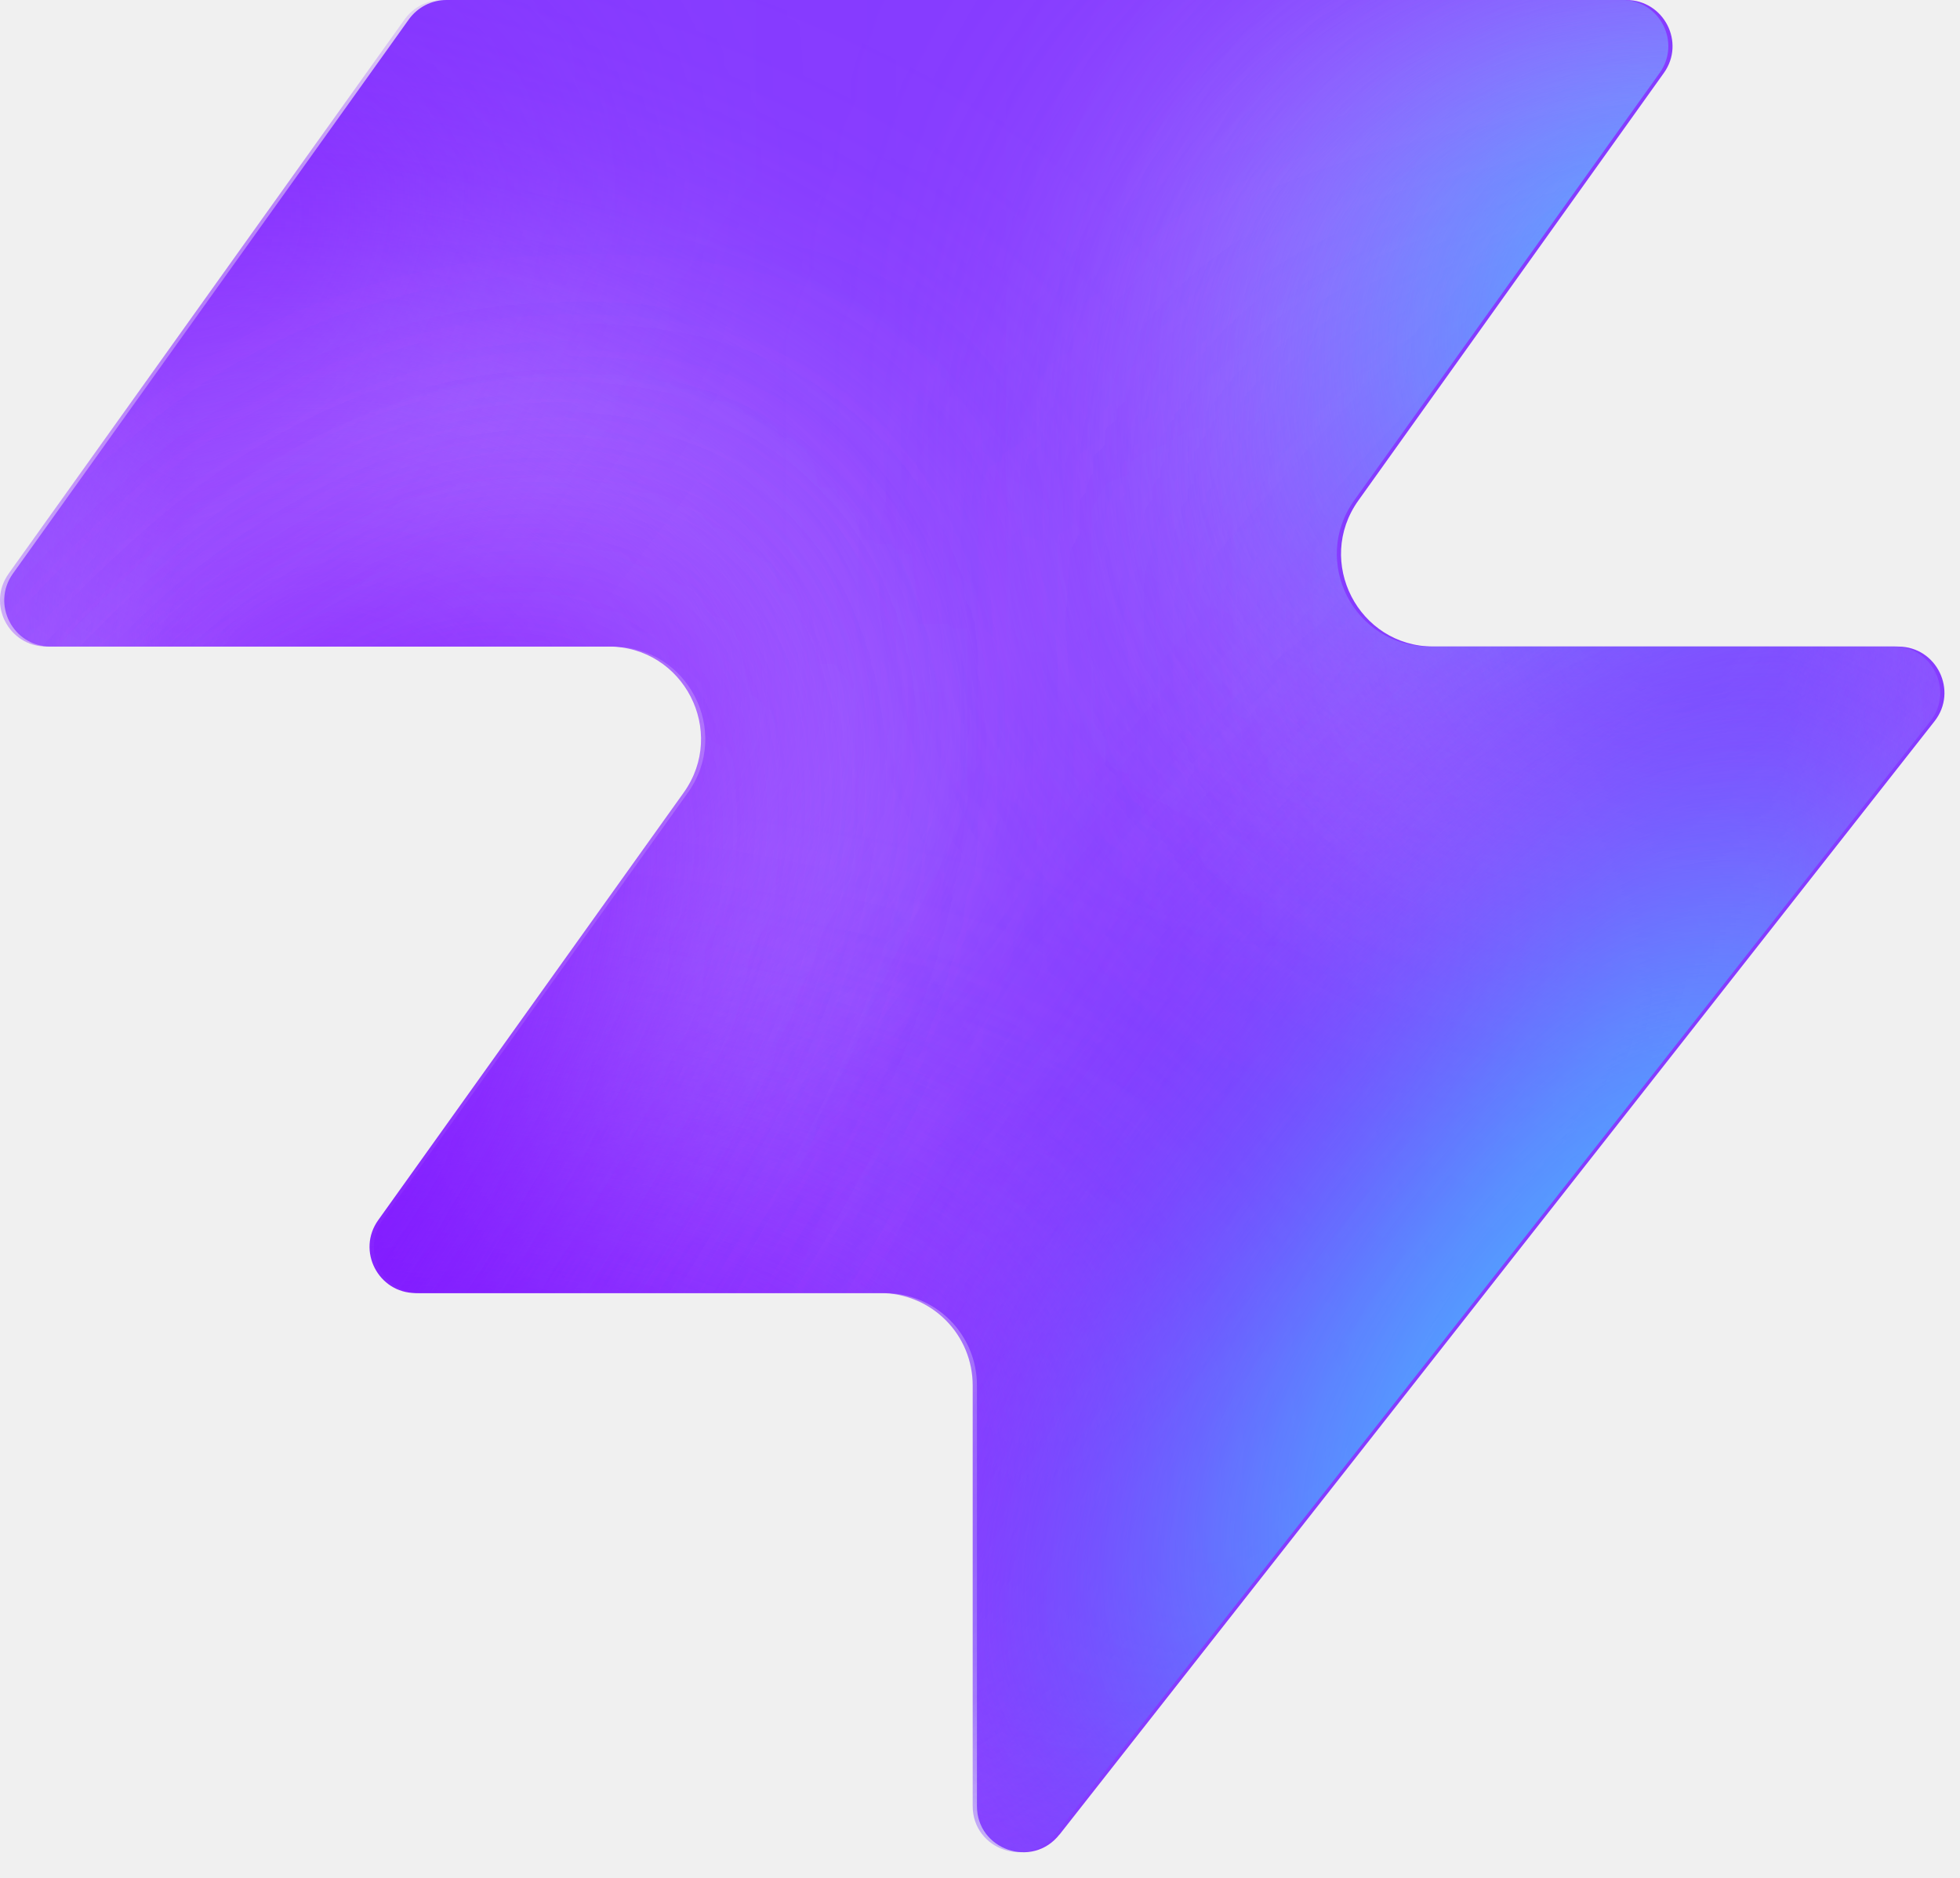
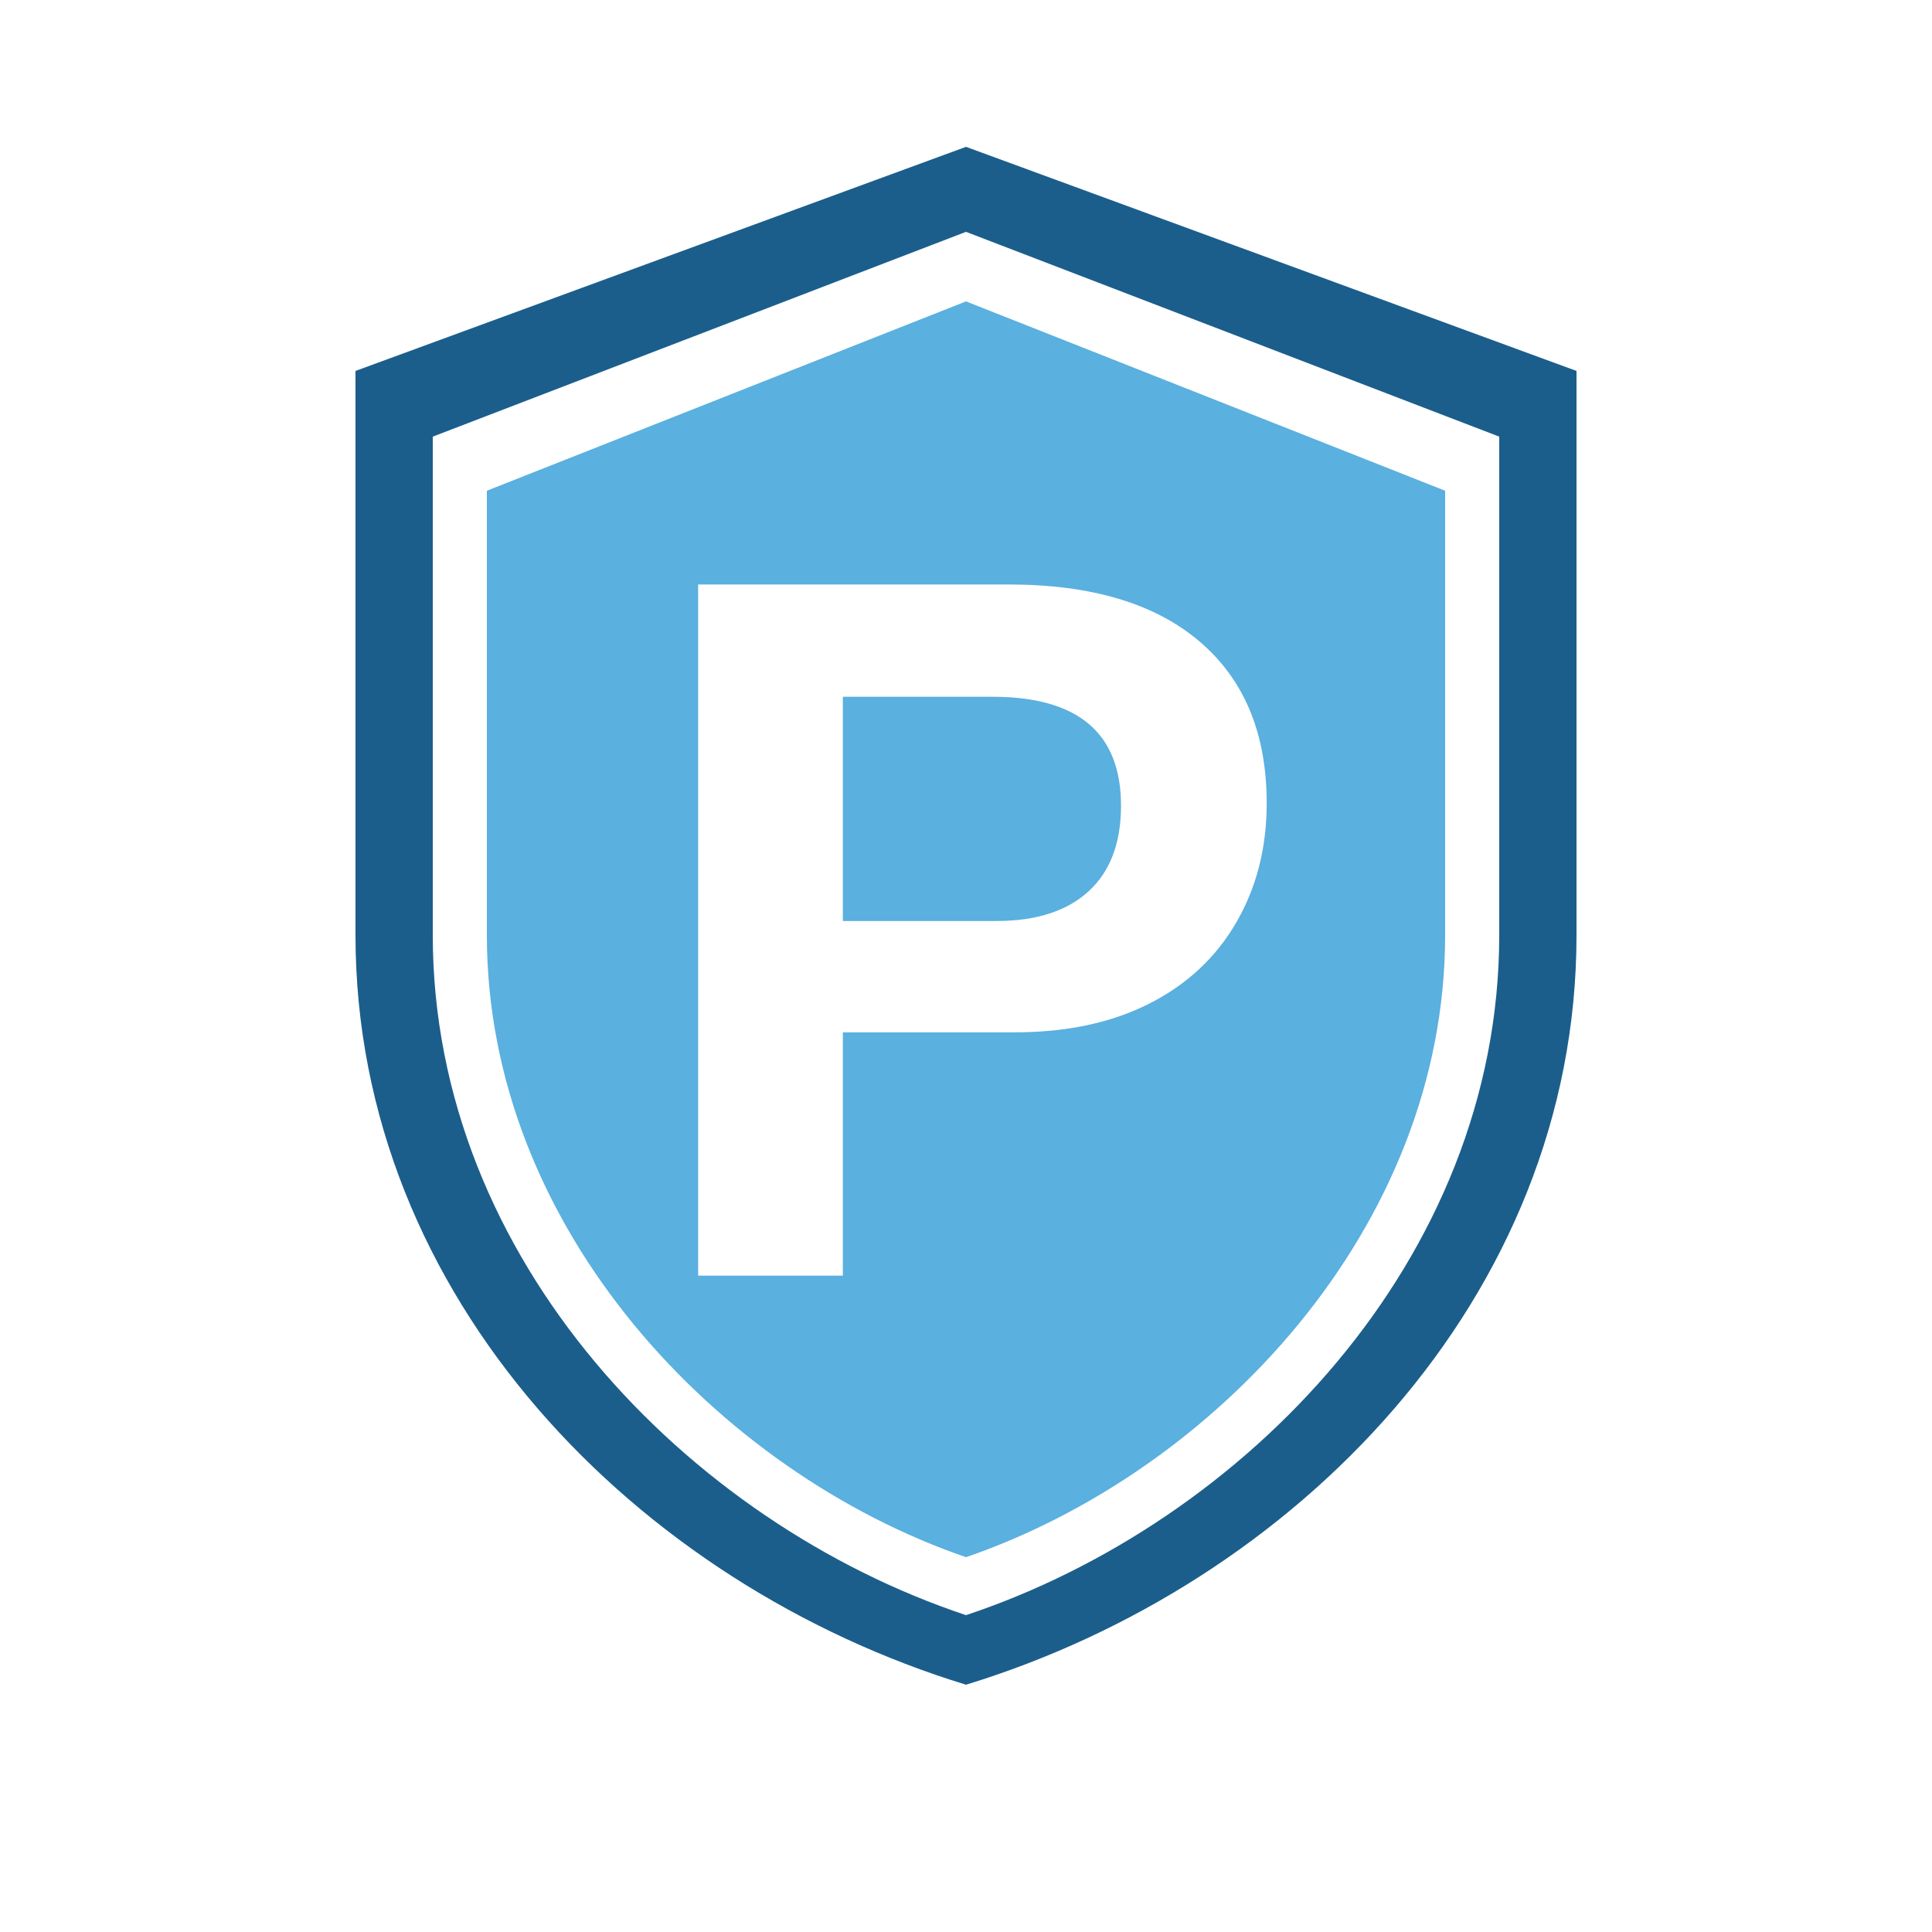
- <svg xmlns="http://www.w3.org/2000/svg" width="48" height="46" fill="none" viewBox="0 0 48 46">
-   <path fill="#863bff" d="M25.946 44.938c-.664.845-2.021.375-2.021-.698V33.937a2.26 2.26 0 0 0-2.262-2.262H10.287c-.92 0-1.456-1.04-.92-1.788l7.48-10.471c1.07-1.497 0-3.578-1.842-3.578H1.237c-.92 0-1.456-1.04-.92-1.788L10.013.474c.214-.297.556-.474.92-.474h28.894c.92 0 1.456 1.04.92 1.788l-7.48 10.471c-1.07 1.498 0 3.579 1.842 3.579h11.377c.943 0 1.473 1.088.89 1.83L25.947 44.94z" style="fill:#863bff;fill:color(display-p3 .525 .23 1);fill-opacity:1" />
-   <mask id="a" width="48" height="46" x="0" y="0" maskUnits="userSpaceOnUse" style="mask-type:alpha">
-     <path fill="#000" d="M25.842 44.938c-.664.844-2.021.375-2.021-.698V33.937a2.26 2.26 0 0 0-2.262-2.262H10.183c-.92 0-1.456-1.04-.92-1.788l7.48-10.471c1.07-1.498 0-3.579-1.842-3.579H1.133c-.92 0-1.456-1.04-.92-1.787L9.91.473c.214-.297.556-.474.92-.474h28.894c.92 0 1.456 1.04.92 1.788l-7.48 10.471c-1.07 1.498 0 3.578 1.842 3.578h11.377c.943 0 1.473 1.088.89 1.832L25.843 44.94z" style="fill:#000;fill-opacity:1" />
-   </mask>
-   <g mask="url(#a)">
-     <g filter="url(#b)">
-       <ellipse cx="5.508" cy="14.704" fill="#ede6ff" rx="5.508" ry="14.704" style="fill:#ede6ff;fill:color(display-p3 .927 .903 1);fill-opacity:1" transform="matrix(.00324 1 1 -.00324 -4.47 31.516)" />
-     </g>
-     <g filter="url(#c)">
-       <ellipse cx="10.399" cy="29.851" fill="#ede6ff" rx="10.399" ry="29.851" style="fill:#ede6ff;fill:color(display-p3 .927 .903 1);fill-opacity:1" transform="matrix(.00324 1 1 -.00324 -39.328 7.883)" />
-     </g>
-     <g filter="url(#d)">
-       <ellipse cx="5.508" cy="30.487" fill="#7e14ff" rx="5.508" ry="30.487" style="fill:#7e14ff;fill:color(display-p3 .492 .077 1);fill-opacity:1" transform="rotate(89.814 -25.913 -14.639)scale(1 -1)" />
-     </g>
-     <g filter="url(#e)">
-       <ellipse cx="5.508" cy="30.599" fill="#7e14ff" rx="5.508" ry="30.599" style="fill:#7e14ff;fill:color(display-p3 .492 .077 1);fill-opacity:1" transform="rotate(89.814 -32.644 -3.334)scale(1 -1)" />
-     </g>
-     <g filter="url(#f)">
-       <ellipse cx="5.508" cy="30.599" fill="#7e14ff" rx="5.508" ry="30.599" style="fill:#7e14ff;fill:color(display-p3 .492 .077 1);fill-opacity:1" transform="matrix(.00324 1 1 -.00324 -34.34 30.47)" />
-     </g>
-     <g filter="url(#g)">
-       <ellipse cx="14.072" cy="22.078" fill="#ede6ff" rx="14.072" ry="22.078" style="fill:#ede6ff;fill:color(display-p3 .927 .903 1);fill-opacity:1" transform="rotate(93.35 24.506 48.493)scale(-1 1)" />
-     </g>
-     <g filter="url(#h)">
-       <ellipse cx="3.47" cy="21.501" fill="#7e14ff" rx="3.47" ry="21.501" style="fill:#7e14ff;fill:color(display-p3 .492 .077 1);fill-opacity:1" transform="rotate(89.009 28.708 47.59)scale(-1 1)" />
-     </g>
-     <g filter="url(#i)">
-       <ellipse cx="3.47" cy="21.501" fill="#7e14ff" rx="3.47" ry="21.501" style="fill:#7e14ff;fill:color(display-p3 .492 .077 1);fill-opacity:1" transform="rotate(89.009 28.708 47.59)scale(-1 1)" />
-     </g>
-     <g filter="url(#j)">
-       <ellipse cx=".387" cy="8.972" fill="#7e14ff" rx="4.407" ry="29.108" style="fill:#7e14ff;fill:color(display-p3 .492 .077 1);fill-opacity:1" transform="rotate(39.51 .387 8.972)" />
-     </g>
-     <g filter="url(#k)">
-       <ellipse cx="47.523" cy="-6.092" fill="#7e14ff" rx="4.407" ry="29.108" style="fill:#7e14ff;fill:color(display-p3 .492 .077 1);fill-opacity:1" transform="rotate(37.892 47.523 -6.092)" />
-     </g>
-     <g filter="url(#l)">
-       <ellipse cx="41.412" cy="6.333" fill="#47bfff" rx="5.971" ry="9.665" style="fill:#47bfff;fill:color(display-p3 .28 .748 1);fill-opacity:1" transform="rotate(37.892 41.412 6.333)" />
-     </g>
-     <g filter="url(#m)">
-       <ellipse cx="-1.879" cy="38.332" fill="#7e14ff" rx="4.407" ry="29.108" style="fill:#7e14ff;fill:color(display-p3 .492 .077 1);fill-opacity:1" transform="rotate(37.892 -1.88 38.332)" />
-     </g>
-     <g filter="url(#n)">
-       <ellipse cx="-1.879" cy="38.332" fill="#7e14ff" rx="4.407" ry="29.108" style="fill:#7e14ff;fill:color(display-p3 .492 .077 1);fill-opacity:1" transform="rotate(37.892 -1.88 38.332)" />
-     </g>
-     <g filter="url(#o)">
-       <ellipse cx="35.651" cy="29.907" fill="#7e14ff" rx="4.407" ry="29.108" style="fill:#7e14ff;fill:color(display-p3 .492 .077 1);fill-opacity:1" transform="rotate(37.892 35.651 29.907)" />
-     </g>
-     <g filter="url(#p)">
-       <ellipse cx="38.418" cy="32.4" fill="#47bfff" rx="5.971" ry="15.297" style="fill:#47bfff;fill:color(display-p3 .28 .748 1);fill-opacity:1" transform="rotate(37.892 38.418 32.4)" />
-     </g>
-   </g>
-   <defs>
-     <filter id="b" width="60.045" height="41.654" x="-19.77" y="16.149" color-interpolation-filters="sRGB" filterUnits="userSpaceOnUse">
-       <feFlood flood-opacity="0" result="BackgroundImageFix" />
-       <feBlend in="SourceGraphic" in2="BackgroundImageFix" result="shape" />
-       <feGaussianBlur result="effect1_foregroundBlur_2002_17158" stdDeviation="7.659" />
-     </filter>
-     <filter id="c" width="90.34" height="51.437" x="-54.613" y="-7.533" color-interpolation-filters="sRGB" filterUnits="userSpaceOnUse">
-       <feFlood flood-opacity="0" result="BackgroundImageFix" />
-       <feBlend in="SourceGraphic" in2="BackgroundImageFix" result="shape" />
-       <feGaussianBlur result="effect1_foregroundBlur_2002_17158" stdDeviation="7.659" />
-     </filter>
-     <filter id="d" width="79.355" height="29.4" x="-49.64" y="2.03" color-interpolation-filters="sRGB" filterUnits="userSpaceOnUse">
-       <feFlood flood-opacity="0" result="BackgroundImageFix" />
-       <feBlend in="SourceGraphic" in2="BackgroundImageFix" result="shape" />
-       <feGaussianBlur result="effect1_foregroundBlur_2002_17158" stdDeviation="4.596" />
-     </filter>
-     <filter id="e" width="79.579" height="29.4" x="-45.045" y="20.029" color-interpolation-filters="sRGB" filterUnits="userSpaceOnUse">
-       <feFlood flood-opacity="0" result="BackgroundImageFix" />
-       <feBlend in="SourceGraphic" in2="BackgroundImageFix" result="shape" />
-       <feGaussianBlur result="effect1_foregroundBlur_2002_17158" stdDeviation="4.596" />
-     </filter>
-     <filter id="f" width="79.579" height="29.4" x="-43.513" y="21.178" color-interpolation-filters="sRGB" filterUnits="userSpaceOnUse">
-       <feFlood flood-opacity="0" result="BackgroundImageFix" />
-       <feBlend in="SourceGraphic" in2="BackgroundImageFix" result="shape" />
-       <feGaussianBlur result="effect1_foregroundBlur_2002_17158" stdDeviation="4.596" />
-     </filter>
-     <filter id="g" width="74.749" height="58.852" x="15.756" y="-17.901" color-interpolation-filters="sRGB" filterUnits="userSpaceOnUse">
-       <feFlood flood-opacity="0" result="BackgroundImageFix" />
-       <feBlend in="SourceGraphic" in2="BackgroundImageFix" result="shape" />
-       <feGaussianBlur result="effect1_foregroundBlur_2002_17158" stdDeviation="7.659" />
-     </filter>
-     <filter id="h" width="61.377" height="25.362" x="23.548" y="2.284" color-interpolation-filters="sRGB" filterUnits="userSpaceOnUse">
-       <feFlood flood-opacity="0" result="BackgroundImageFix" />
-       <feBlend in="SourceGraphic" in2="BackgroundImageFix" result="shape" />
-       <feGaussianBlur result="effect1_foregroundBlur_2002_17158" stdDeviation="4.596" />
-     </filter>
-     <filter id="i" width="61.377" height="25.362" x="23.548" y="2.284" color-interpolation-filters="sRGB" filterUnits="userSpaceOnUse">
-       <feFlood flood-opacity="0" result="BackgroundImageFix" />
-       <feBlend in="SourceGraphic" in2="BackgroundImageFix" result="shape" />
-       <feGaussianBlur result="effect1_foregroundBlur_2002_17158" stdDeviation="4.596" />
-     </filter>
-     <filter id="j" width="56.045" height="63.649" x="-27.636" y="-22.853" color-interpolation-filters="sRGB" filterUnits="userSpaceOnUse">
-       <feFlood flood-opacity="0" result="BackgroundImageFix" />
-       <feBlend in="SourceGraphic" in2="BackgroundImageFix" result="shape" />
-       <feGaussianBlur result="effect1_foregroundBlur_2002_17158" stdDeviation="4.596" />
-     </filter>
-     <filter id="k" width="54.814" height="64.646" x="20.116" y="-38.415" color-interpolation-filters="sRGB" filterUnits="userSpaceOnUse">
-       <feFlood flood-opacity="0" result="BackgroundImageFix" />
-       <feBlend in="SourceGraphic" in2="BackgroundImageFix" result="shape" />
-       <feGaussianBlur result="effect1_foregroundBlur_2002_17158" stdDeviation="4.596" />
-     </filter>
-     <filter id="l" width="33.541" height="35.313" x="24.641" y="-11.323" color-interpolation-filters="sRGB" filterUnits="userSpaceOnUse">
-       <feFlood flood-opacity="0" result="BackgroundImageFix" />
-       <feBlend in="SourceGraphic" in2="BackgroundImageFix" result="shape" />
-       <feGaussianBlur result="effect1_foregroundBlur_2002_17158" stdDeviation="4.596" />
-     </filter>
-     <filter id="m" width="54.814" height="64.646" x="-29.286" y="6.009" color-interpolation-filters="sRGB" filterUnits="userSpaceOnUse">
-       <feFlood flood-opacity="0" result="BackgroundImageFix" />
-       <feBlend in="SourceGraphic" in2="BackgroundImageFix" result="shape" />
-       <feGaussianBlur result="effect1_foregroundBlur_2002_17158" stdDeviation="4.596" />
-     </filter>
-     <filter id="n" width="54.814" height="64.646" x="-29.286" y="6.009" color-interpolation-filters="sRGB" filterUnits="userSpaceOnUse">
-       <feFlood flood-opacity="0" result="BackgroundImageFix" />
-       <feBlend in="SourceGraphic" in2="BackgroundImageFix" result="shape" />
-       <feGaussianBlur result="effect1_foregroundBlur_2002_17158" stdDeviation="4.596" />
-     </filter>
-     <filter id="o" width="54.814" height="64.646" x="8.244" y="-2.416" color-interpolation-filters="sRGB" filterUnits="userSpaceOnUse">
-       <feFlood flood-opacity="0" result="BackgroundImageFix" />
-       <feBlend in="SourceGraphic" in2="BackgroundImageFix" result="shape" />
-       <feGaussianBlur result="effect1_foregroundBlur_2002_17158" stdDeviation="4.596" />
-     </filter>
-     <filter id="p" width="39.409" height="43.623" x="18.713" y="10.588" color-interpolation-filters="sRGB" filterUnits="userSpaceOnUse">
-       <feFlood flood-opacity="0" result="BackgroundImageFix" />
-       <feBlend in="SourceGraphic" in2="BackgroundImageFix" result="shape" />
-       <feGaussianBlur result="effect1_foregroundBlur_2002_17158" stdDeviation="4.596" />
-     </filter>
-   </defs>
+ <svg xmlns="http://www.w3.org/2000/svg" viewBox="0 0 500 500" width="500" height="500">
+   <rect width="500" height="500" fill="white" />
+   <path d="M250,38 L92,96 L92,242 C92,336 165,410 250,436 C335,410 408,336 408,242 L408,96 Z" fill="#1b5e8c" />
+   <path d="M250,60 L112,113 L112,242 C112,326 178,394 250,418 C322,394 388,326 388,242 L388,113 Z" fill="white" />
+   <path d="M250,78 L126,127 L126,242 C126,318 186,381 250,403 C314,381 374,318 374,242 L374,127 Z" fill="#5ab0df" />
+   <text x="250" y="240" text-anchor="middle" dominant-baseline="central" font-family="'Arial Black', 'Franklin Gothic Heavy', Arial, sans-serif" font-size="260" font-weight="900" fill="white">P</text>
</svg>
